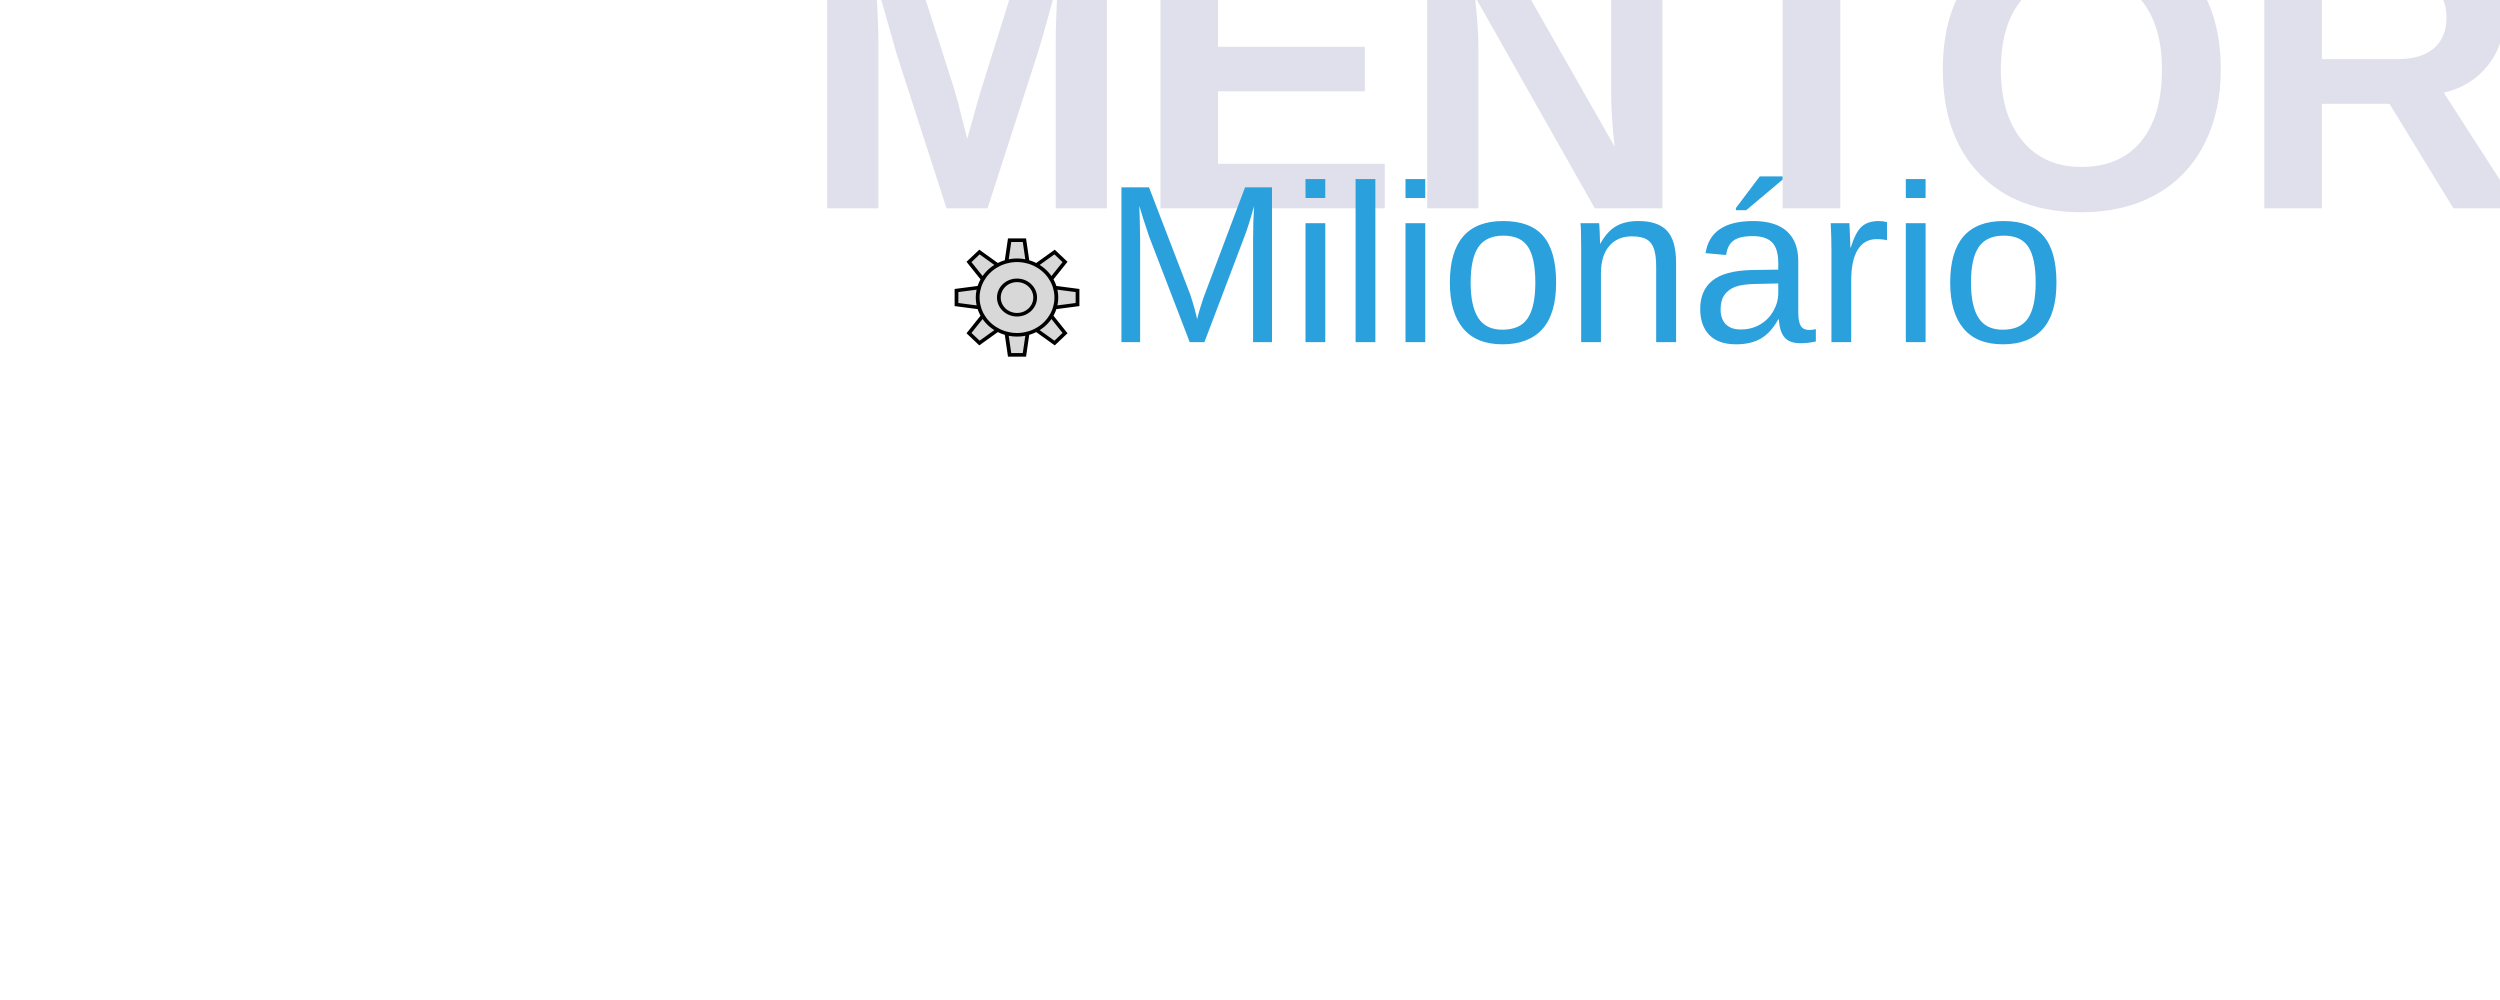
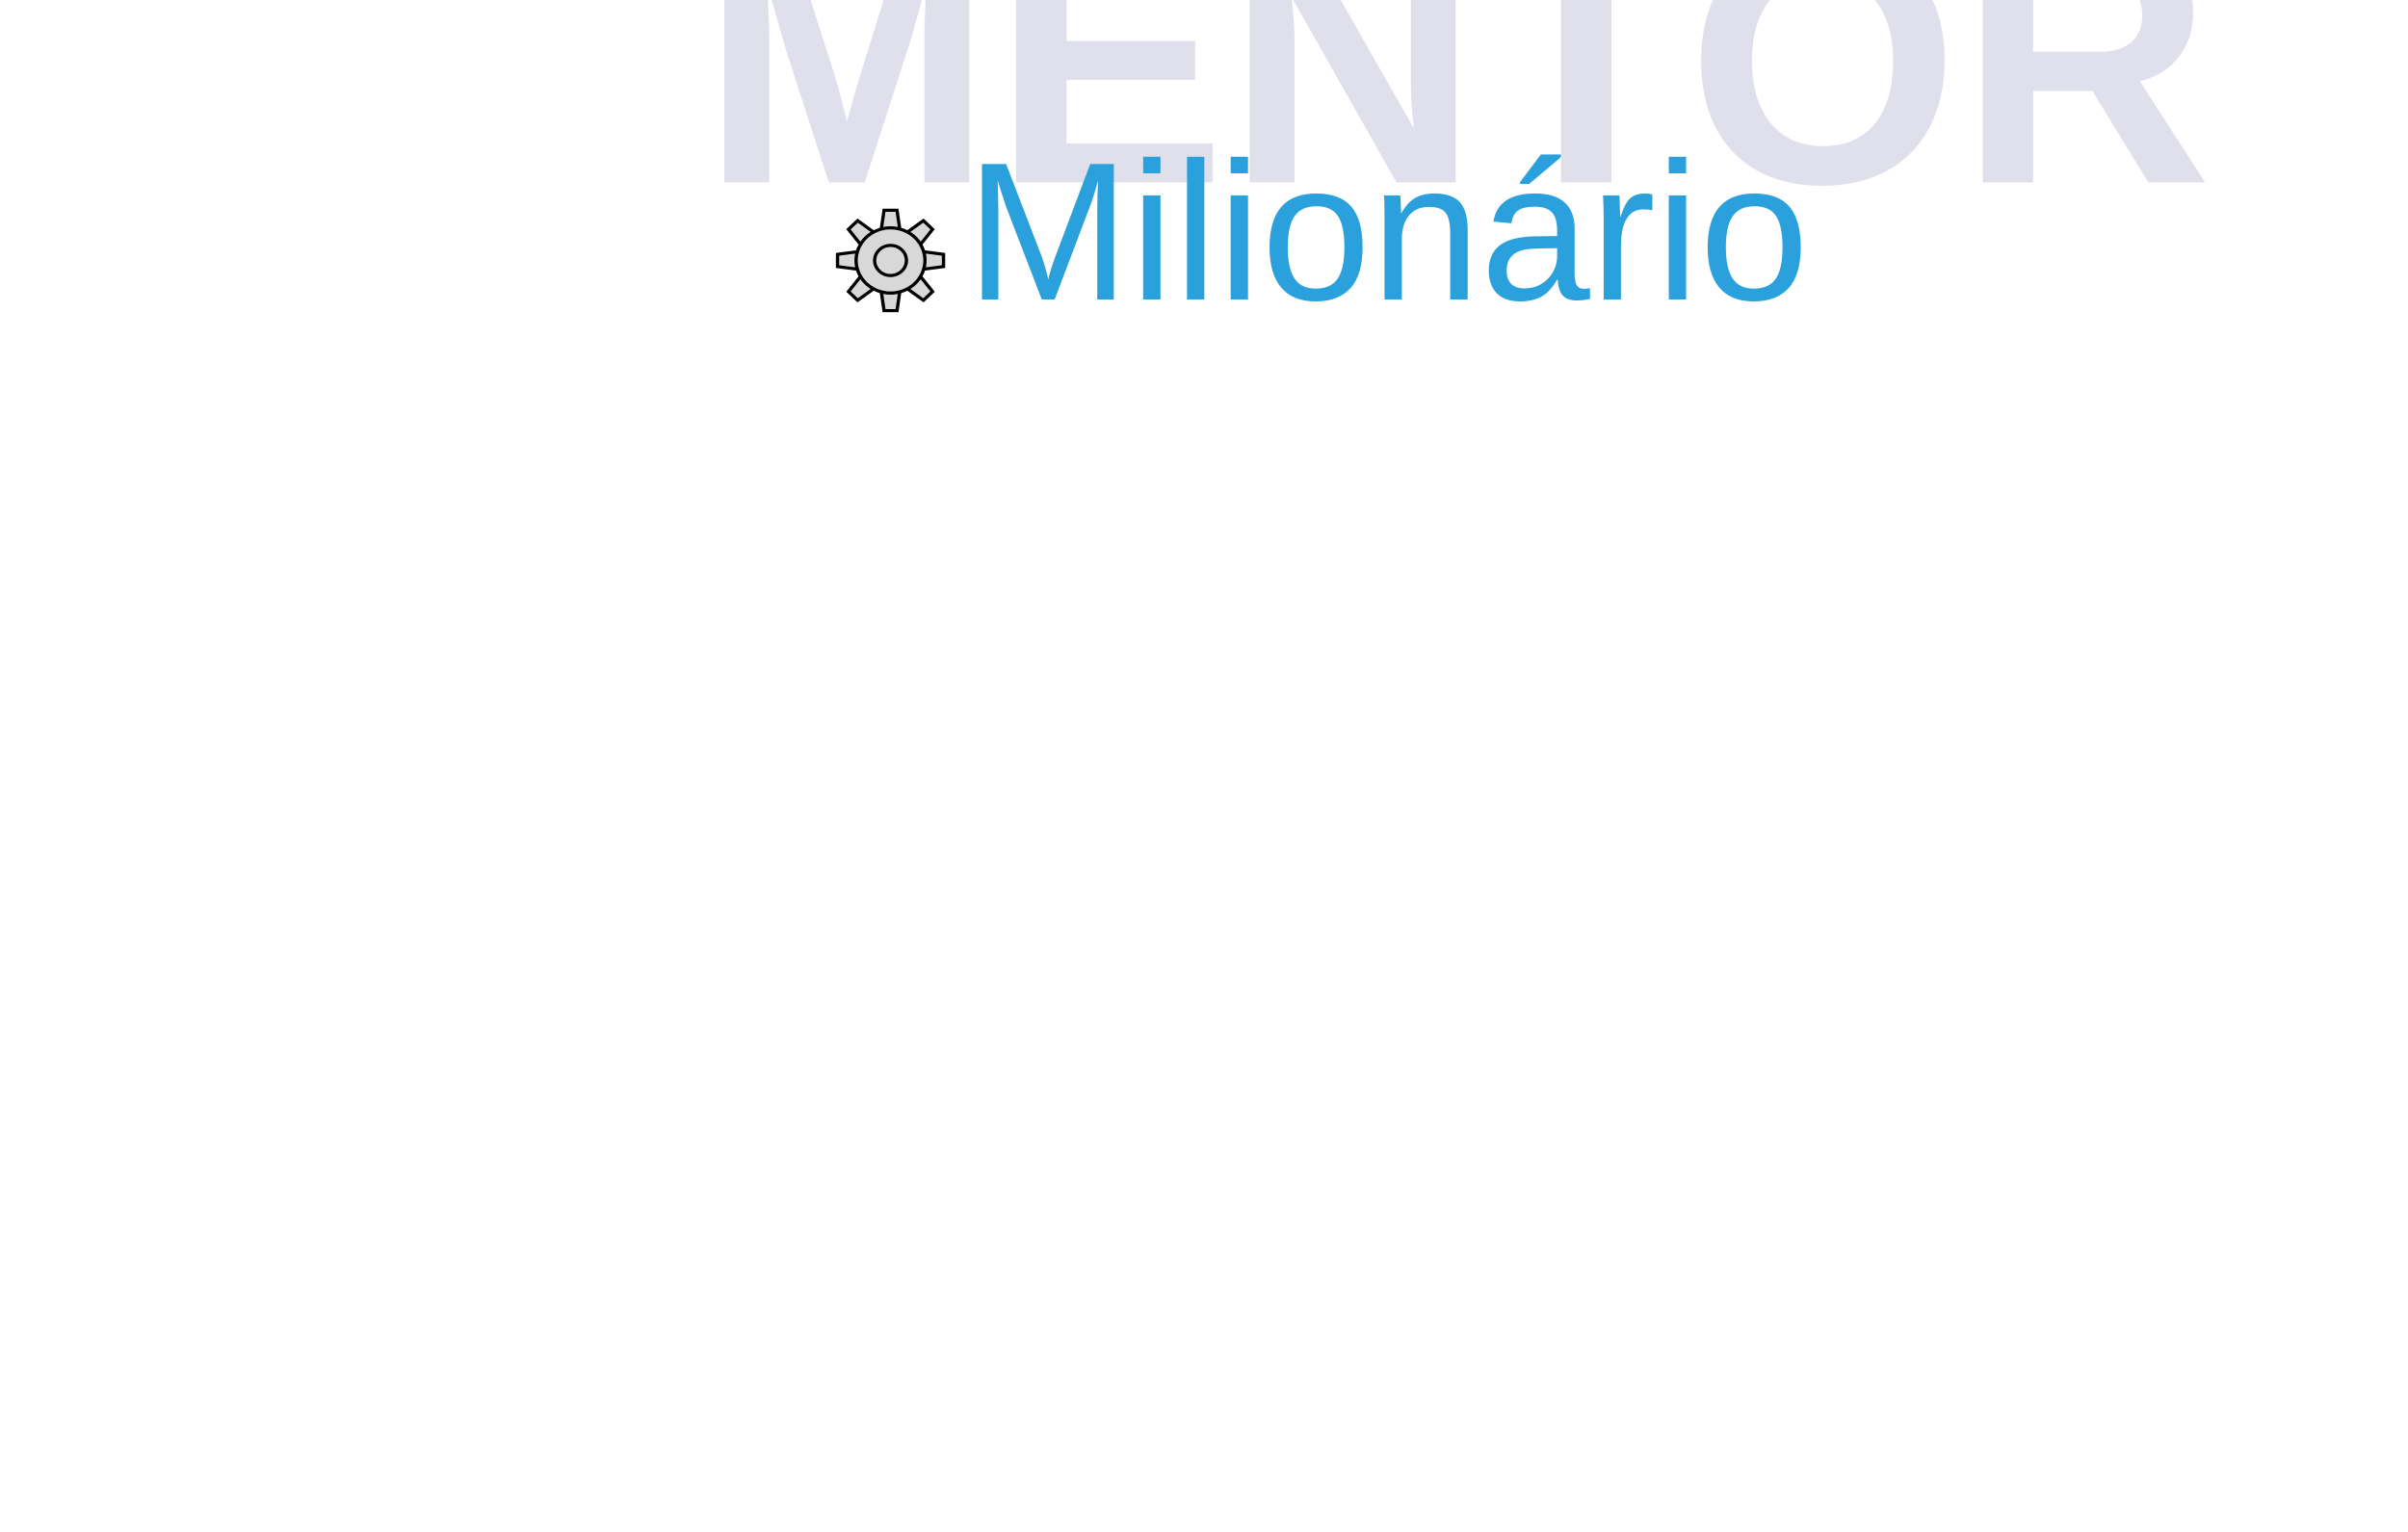
- <svg xmlns="http://www.w3.org/2000/svg" xmlns:ns1="https://boxy-svg.com" viewBox="0 0 500 200">
+ <svg xmlns="http://www.w3.org/2000/svg" xmlns:ns1="https://boxy-svg.com" viewBox="0 0 550 350">
  <defs>
    <ns1:export>
      <ns1:file format="svg" href="#object-0" path="mentor-milionario.svg" />
    </ns1:export>
  </defs>
  <text style="fill: rgb(223, 224, 235); font-family: &quot;Arial&quot;, sans-serif; font-size: 80px; font-weight: 700; text-transform: capitalize; white-space: pre;" x="160.084" y="41.669">MENTOR</text>
  <path style="fill: rgb(216, 216, 216); stroke: rgb(0, 0, 0);" transform="matrix(0.749457, 0, 0, 0.710012, -53.96088, -76.28294)" d="M 341.424 175.1 L 345.376 175.1 L 346.21 181.136 A 10.497 10.497 0 1 0 348.565 182.111 L 353.423 178.433 L 356.217 181.227 L 352.539 186.085 A 10.497 10.497 0 1 0 353.514 188.44 L 359.55 189.274 L 359.55 193.226 L 353.514 194.06 A 10.497 10.497 0 1 0 352.539 196.415 L 356.217 201.273 L 353.423 204.067 L 348.565 200.389 A 10.497 10.497 0 1 0 346.21 201.364 L 345.376 207.4 L 341.424 207.4 L 340.59 201.364 A 10.497 10.497 0 1 0 338.235 200.389 L 333.377 204.067 L 330.583 201.273 L 334.261 196.415 A 10.497 10.497 0 1 0 333.286 194.06 L 327.25 193.226 L 327.25 189.274 L 333.286 188.44 A 10.497 10.497 0 1 0 334.261 186.085 L 330.583 181.227 L 333.377 178.433 L 338.235 182.111 A 10.497 10.497 0 1 0 340.59 181.136 Z M 343.4 186.405 A 4.845 4.845 0 0 0 343.4 196.095 A 4.845 4.845 0 0 0 343.4 186.405" ns1:shape="cog 343.4 191.25 4.845 10.497 16.15 0.38 8 1@d9d1c3f0" />
  <text style="fill: rgb(42, 160, 221); font-family: &quot;Arial&quot;, sans-serif; font-size: 45px; white-space: pre; transform-origin: 278.617px 56.641px 0px;" x="220.603" y="68.426" id="object-0">Milionário</text>
</svg>
